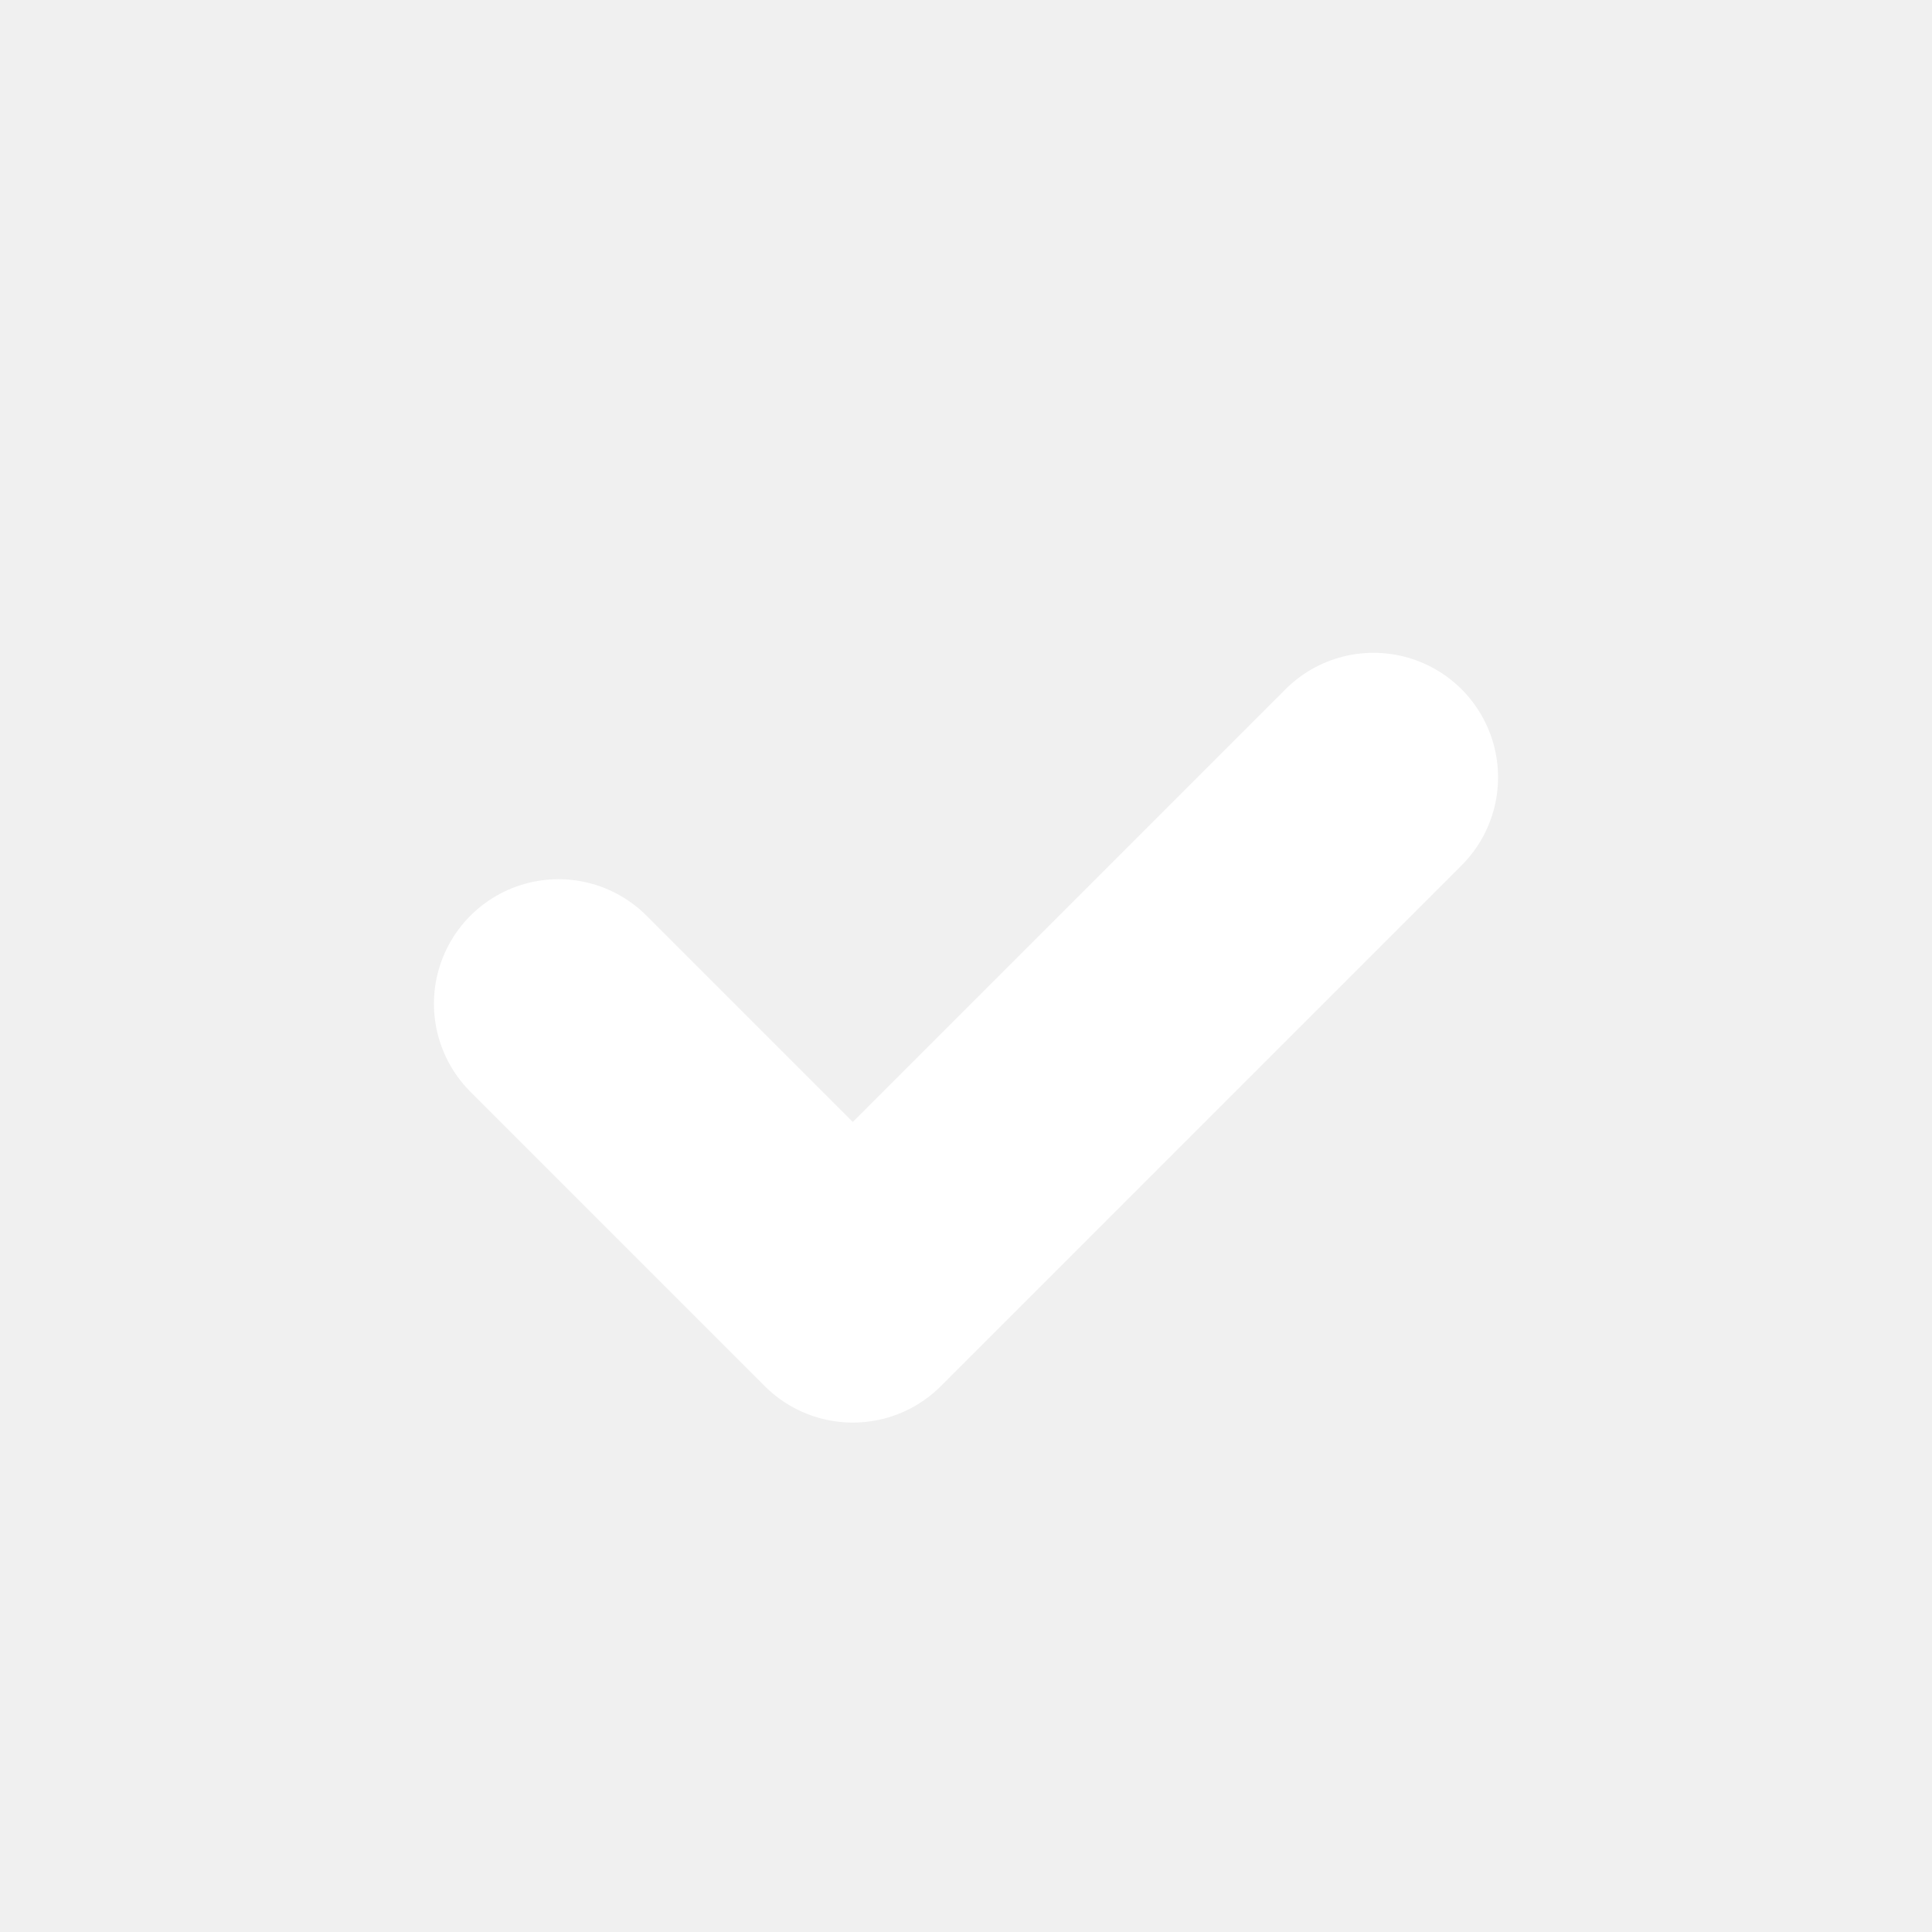
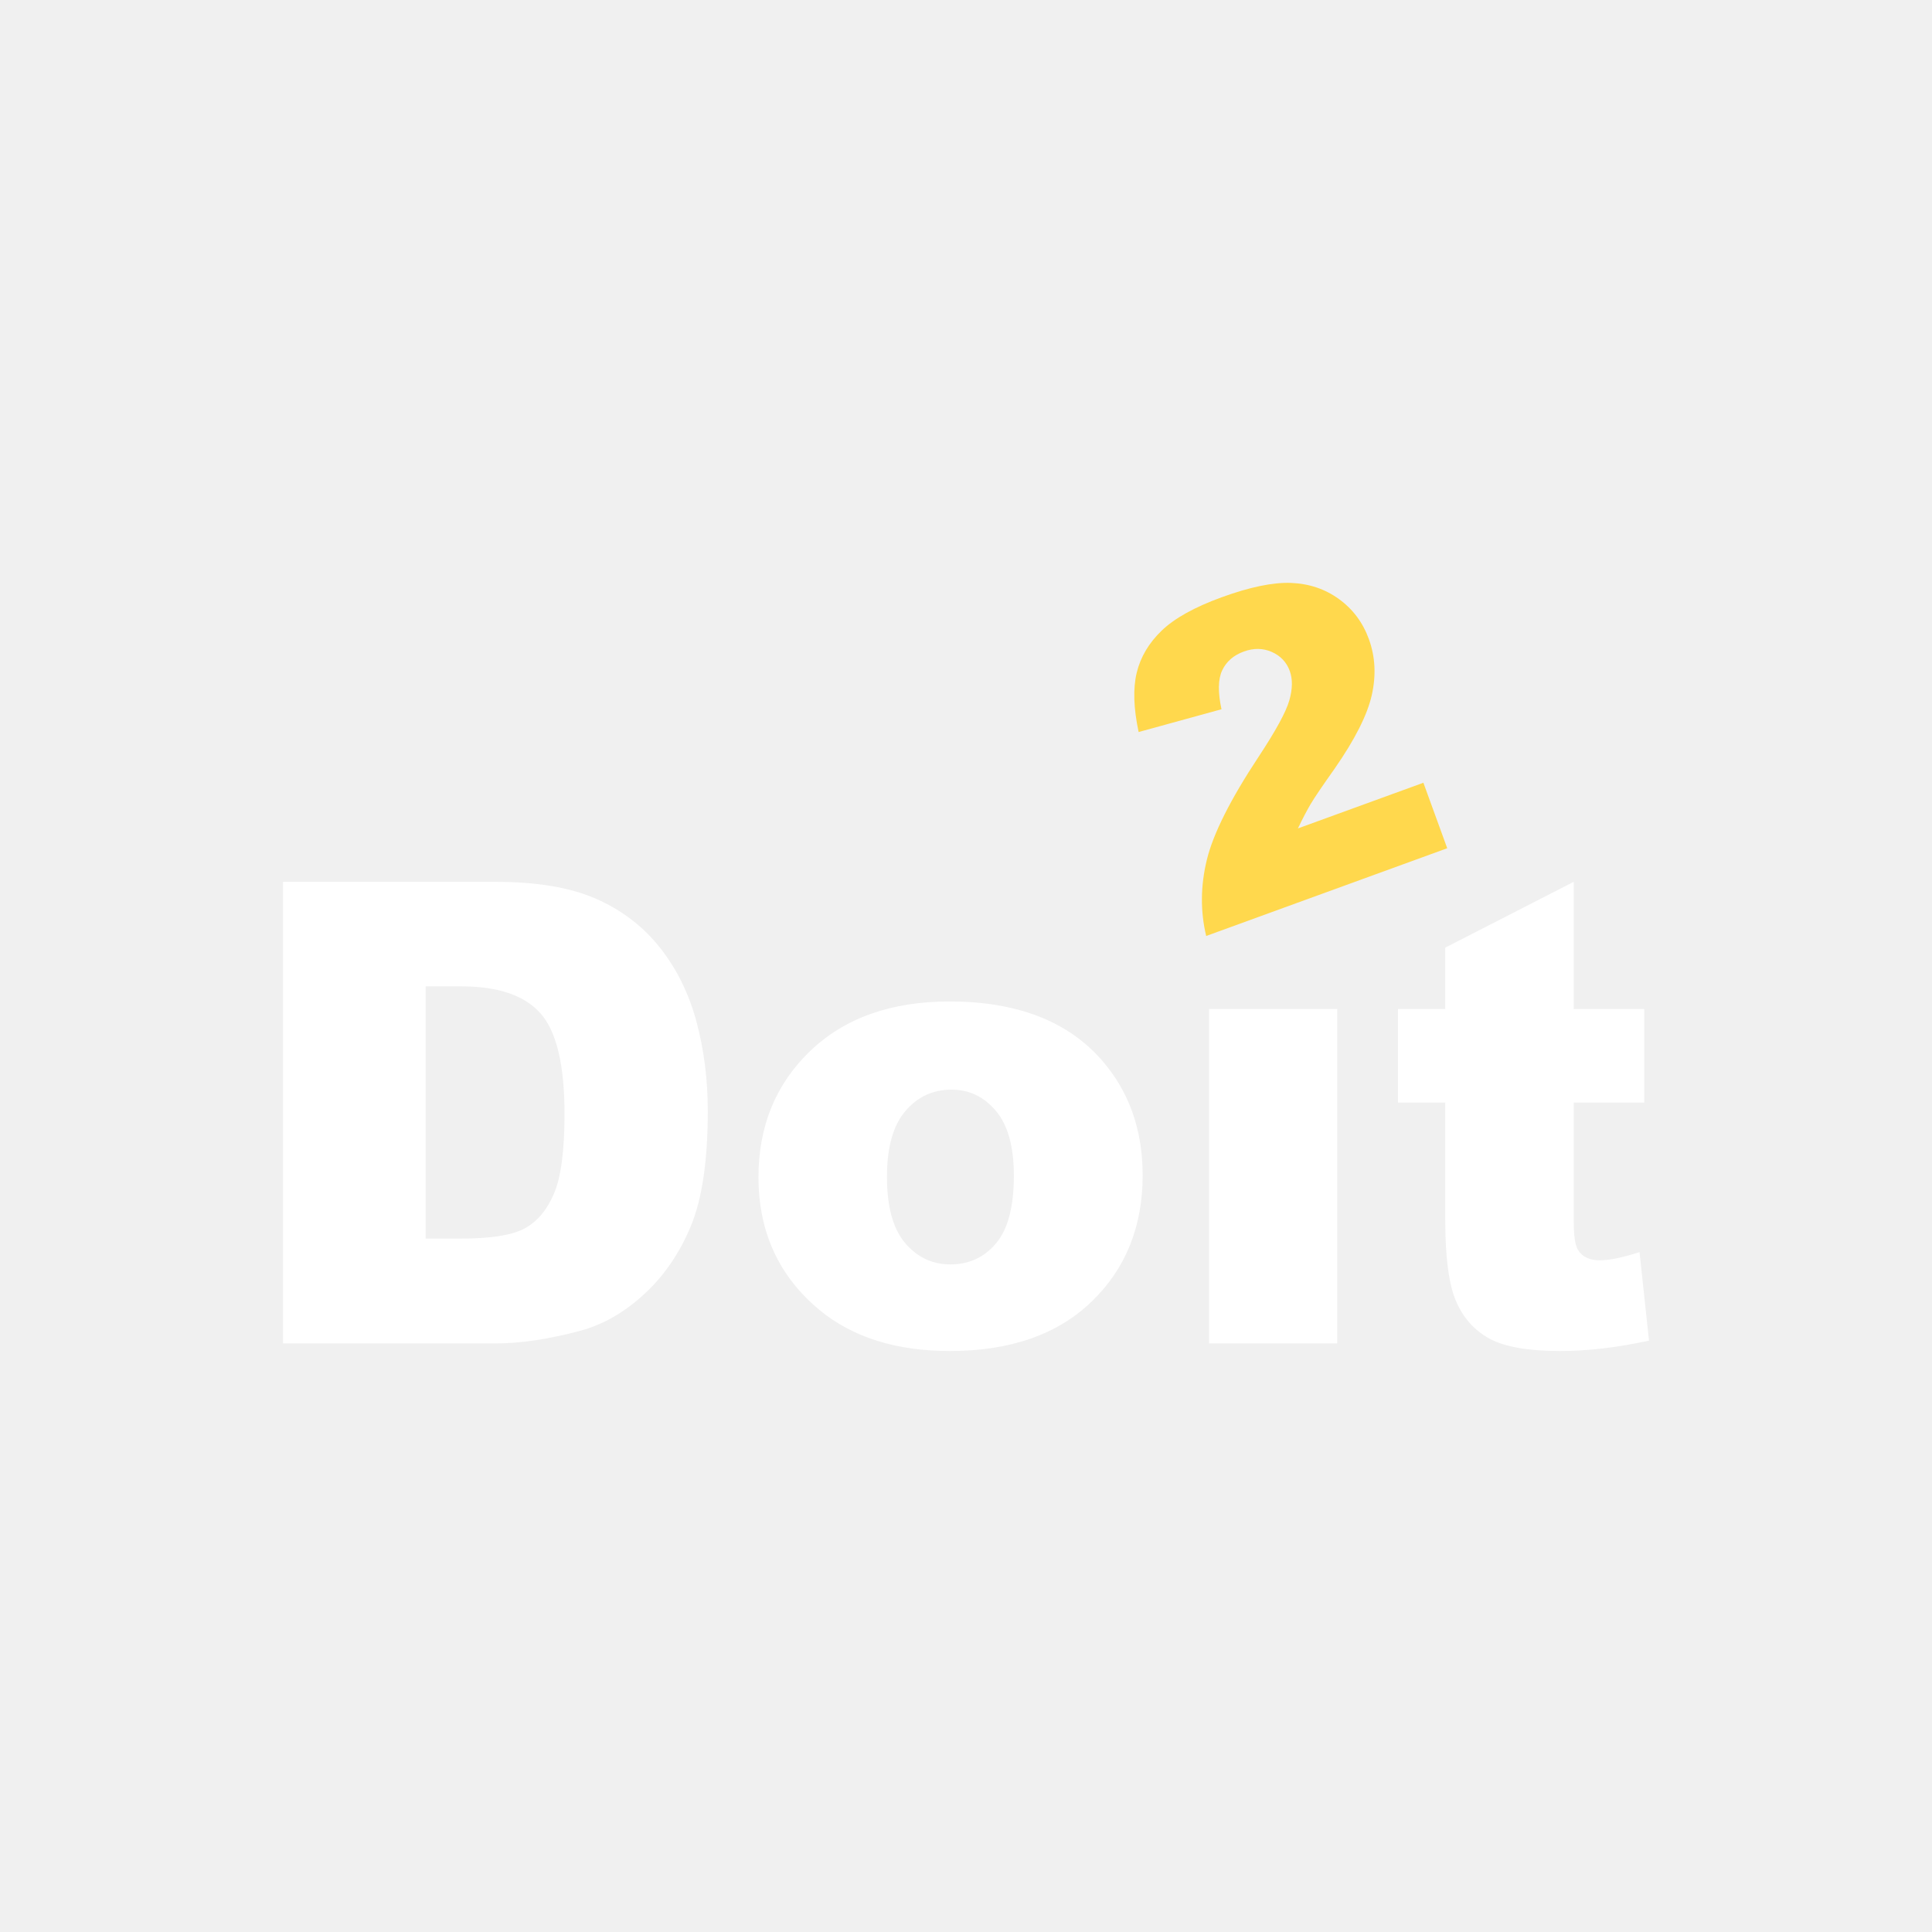
- <svg xmlns="http://www.w3.org/2000/svg" width="1024" height="1024" viewBox="0 0 1024 1024">
-   <g transform="translate(512 512) scale(1) translate(-512 -512)">
-     <path d="M296 532 L452 688 L728 412" fill="none" stroke="#FFFFFF" stroke-width="132" stroke-linecap="round" stroke-linejoin="round" />
-   </g>
+ <svg xmlns="http://www.w3.org/2000/svg" viewBox="0 0 1024 1024" width="1024" height="1024">
+   <path d="M150.00 712.05L150.00 467.38L262.32 467.38Q295.53 467.38 315.98 476.40Q336.42 485.41 349.78 502.26Q363.13 519.12 369.14 541.49Q375.14 563.85 375.14 588.88L375.14 588.88Q375.14 628.10 366.22 649.72Q357.29 671.33 341.43 685.93Q325.58 700.54 307.38 705.38L307.38 705.38Q282.52 712.05 262.32 712.05L262.32 712.05L150.00 712.05ZM244.46 522.79L225.60 522.79L225.60 656.48L244.13 656.48Q267.83 656.48 277.84 651.22Q287.86 645.96 293.53 632.86Q299.21 619.76 299.21 590.39L299.21 590.39Q299.21 551.50 286.52 537.15Q273.84 522.79 244.46 522.79L244.46 522.79ZM402.01 623.93L402.01 623.93Q402.01 583.38 429.39 557.09Q456.76 530.80 503.32 530.80L503.32 530.80Q556.56 530.80 583.77 561.68L583.77 561.68Q605.63 586.55 605.63 622.93L605.63 622.93Q605.63 663.82 578.51 689.94Q551.39 716.06 503.49 716.06L503.49 716.06Q460.76 716.06 434.39 694.36L434.39 694.36Q402.01 667.49 402.01 623.93ZM470.11 623.77L470.11 623.77Q470.11 647.46 479.71 658.81Q489.30 670.16 503.82 670.16L503.82 670.16Q518.51 670.16 527.94 658.98Q537.37 647.80 537.37 623.10L537.37 623.10Q537.37 600.07 527.86 588.80Q518.34 577.53 504.32 577.53L504.32 577.53Q489.47 577.53 479.79 588.97Q470.11 600.40 470.11 623.77ZM640.84 712.05L640.84 534.81L708.77 534.81L708.77 712.05L640.84 712.05ZM766.02 502.26L834.11 467.38L834.11 534.81L871.50 534.81L871.50 584.38L834.11 584.38L834.11 647.30Q834.11 658.65 836.28 662.32L836.28 662.32Q839.62 667.99 847.96 667.99L847.96 667.99Q855.47 667.99 868.99 663.65L868.99 663.65L874 710.55Q848.80 716.06 826.93 716.06L826.93 716.06Q801.57 716.06 789.55 709.55Q777.53 703.04 771.78 689.77Q766.02 676.50 766.02 646.80L766.02 646.80L766.02 584.38L740.98 584.38L740.98 534.81L766.02 534.81L766.02 502.26Z" fill="#FFFFFF" />
+   <path d="M742.79 440.90L742.79 477.84L606.83 477.84Q609.16 457.70 621.01 439.96Q632.86 422.21 665.46 398.06L665.46 398.06Q685.38 383.27 690.94 375.59Q696.50 367.91 696.50 361.01L696.50 361.01Q696.50 353.56 691.00 348.27Q685.49 342.99 677.14 342.99L677.14 342.99Q668.47 342.99 662.96 348.44Q657.45 353.89 655.56 367.69L655.56 367.69L610.16 364.02Q612.83 344.88 619.95 334.14Q627.08 323.41 640.04 317.68Q653.00 311.95 675.92 311.95L675.92 311.95Q699.84 311.95 713.14 317.40Q726.44 322.85 734.06 334.14Q741.68 345.44 741.68 359.46L741.68 359.46Q741.68 374.37 732.94 387.94Q724.21 401.51 701.18 417.76L701.18 417.76Q687.49 427.22 682.87 431.00Q678.26 434.78 672.03 440.90L672.03 440.90L742.79 440.90Z" fill="#FFD84D" transform="rotate(-20 674.81 394.89)" />
</svg>
